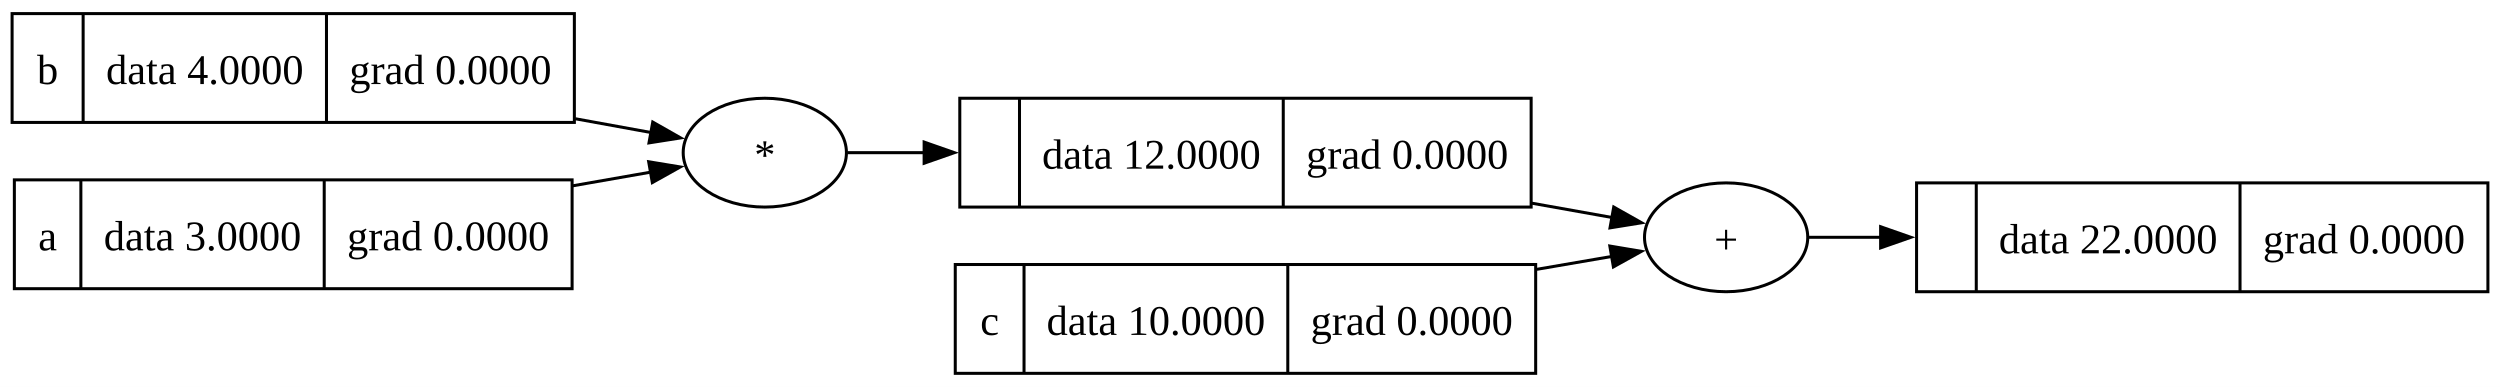
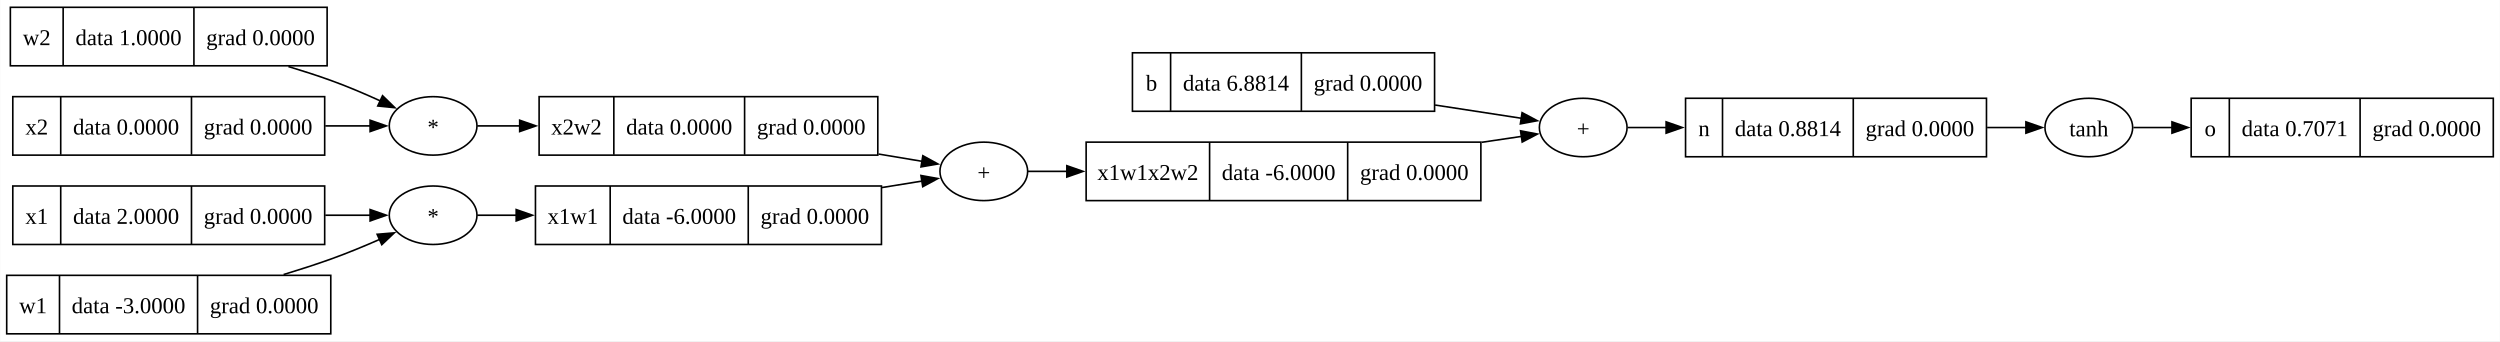
- <svg xmlns="http://www.w3.org/2000/svg" width="827pt" height="128pt" viewBox="0.00 0.00 827.00 128.00">
-   <g id="graph0" class="graph" transform="scale(1 1) rotate(0) translate(4 124)">
-     <polygon fill="white" stroke="none" points="-4,4 -4,-124 823,-124 823,4 -4,4" />
+ <svg xmlns="http://www.w3.org/2000/svg" width="1539pt" height="210pt" viewBox="0.00 0.00 1538.75 210.00">
+   <g id="graph0" class="graph" transform="scale(1 1) rotate(0) translate(4 206)">
+     <polygon fill="white" stroke="none" points="-4,4 -4,-206 1534.75,-206 1534.75,4 -4,4" />
    <g id="node1" class="node">
-       <polygon fill="none" stroke="black" points="0,-83.5 0,-119.5 186,-119.5 186,-83.5 0,-83.5" />
-       <text text-anchor="middle" x="11.75" y="-96.2" font-family="Times New Roman,serif" font-size="14.00">b</text>
-       <polyline fill="none" stroke="black" points="23.5,-83.75 23.5,-119.5" />
-       <text text-anchor="middle" x="63.75" y="-96.2" font-family="Times New Roman,serif" font-size="14.00">data 4.0000</text>
-       <polyline fill="none" stroke="black" points="104,-83.75 104,-119.5" />
-       <text text-anchor="middle" x="145" y="-96.2" font-family="Times New Roman,serif" font-size="14.00">grad 0.0000</text>
+       <polygon fill="none" stroke="black" points="1344.75,-109.5 1344.75,-145.5 1530.75,-145.5 1530.75,-109.5 1344.75,-109.5" />
+       <text text-anchor="middle" x="1356.5" y="-122.2" font-family="Times New Roman,serif" font-size="14.00">o</text>
+       <polyline fill="none" stroke="black" points="1368.25,-109.75 1368.25,-145.5" />
+       <text text-anchor="middle" x="1408.5" y="-122.2" font-family="Times New Roman,serif" font-size="14.00">data 0.7071</text>
+       <polyline fill="none" stroke="black" points="1448.75,-109.75 1448.75,-145.5" />
+       <text text-anchor="middle" x="1489.75" y="-122.2" font-family="Times New Roman,serif" font-size="14.00">grad 0.0000</text>
+     </g>
+     <g id="node2" class="node">
+       <ellipse fill="none" stroke="black" cx="1281.75" cy="-127.5" rx="27" ry="18" />
+       <text text-anchor="middle" x="1281.75" y="-122.08" font-family="Times New Roman,serif" font-size="14.00">tanh</text>
+     </g>
+     <g id="edge1" class="edge">
+       <path fill="none" stroke="black" d="M1309.22,-127.5C1316.36,-127.5 1324.53,-127.5 1333.21,-127.5" />
+       <polygon fill="black" stroke="black" points="1332.94,-131 1342.94,-127.5 1332.94,-124 1332.94,-131" />
    </g>
    <g id="node3" class="node">
-       <ellipse fill="none" stroke="black" cx="249" cy="-73.5" rx="27" ry="18" />
-       <text text-anchor="middle" x="249" y="-68.08" font-family="Times New Roman,serif" font-size="14.00">*</text>
+       <polygon fill="none" stroke="black" points="693,-137.5 693,-173.5 879,-173.5 879,-137.5 693,-137.5" />
+       <text text-anchor="middle" x="704.75" y="-150.2" font-family="Times New Roman,serif" font-size="14.00">b</text>
+       <polyline fill="none" stroke="black" points="716.5,-137.75 716.5,-173.5" />
+       <text text-anchor="middle" x="756.75" y="-150.2" font-family="Times New Roman,serif" font-size="14.00">data 6.8814</text>
+       <polyline fill="none" stroke="black" points="797,-137.75 797,-173.5" />
+       <text text-anchor="middle" x="838" y="-150.2" font-family="Times New Roman,serif" font-size="14.00">grad 0.0000</text>
+     </g>
+     <g id="node6" class="node">
+       <ellipse fill="none" stroke="black" cx="970.5" cy="-127.5" rx="27" ry="18" />
+       <text text-anchor="middle" x="970.5" y="-122.08" font-family="Times New Roman,serif" font-size="14.00">+</text>
    </g>
    <g id="edge6" class="edge">
-       <path fill="none" stroke="black" d="M186.25,-84.73C195.1,-83.12 203.67,-81.56 211.46,-80.14" />
-       <polygon fill="black" stroke="black" points="211.93,-83.62 221.15,-78.38 210.68,-76.73 211.93,-83.62" />
+       <path fill="none" stroke="black" d="M879.32,-141.34C898.2,-138.44 917.02,-135.55 932.55,-133.17" />
+       <polygon fill="black" stroke="black" points="932.87,-136.66 942.23,-131.68 931.81,-129.74 932.87,-136.66" />
    </g>
-     <g id="node2" class="node">
-       <polygon fill="none" stroke="black" points="313.5,-55.5 313.5,-91.5 502.5,-91.5 502.5,-55.5 313.5,-55.5" />
-       <text text-anchor="middle" x="323.38" y="-68.2" font-family="Times New Roman,serif" font-size="14.00"> </text>
-       <polyline fill="none" stroke="black" points="333.25,-55.75 333.25,-91.5" />
-       <text text-anchor="middle" x="376.88" y="-68.2" font-family="Times New Roman,serif" font-size="14.00">data 12.0000</text>
-       <polyline fill="none" stroke="black" points="420.5,-55.75 420.5,-91.5" />
-       <text text-anchor="middle" x="461.5" y="-68.2" font-family="Times New Roman,serif" font-size="14.00">grad 0.0000</text>
+     <g id="node4" class="node">
+       <polygon fill="none" stroke="black" points="3.75,-55.5 3.75,-91.5 195.75,-91.5 195.75,-55.5 3.75,-55.5" />
+       <text text-anchor="middle" x="18.5" y="-68.2" font-family="Times New Roman,serif" font-size="14.00">x1</text>
+       <polyline fill="none" stroke="black" points="33.25,-55.75 33.25,-91.5" />
+       <text text-anchor="middle" x="73.5" y="-68.2" font-family="Times New Roman,serif" font-size="14.00">data 2.0000</text>
+       <polyline fill="none" stroke="black" points="113.75,-55.75 113.75,-91.5" />
+       <text text-anchor="middle" x="154.75" y="-68.2" font-family="Times New Roman,serif" font-size="14.00">grad 0.0000</text>
+     </g>
+     <g id="node13" class="node">
+       <ellipse fill="none" stroke="black" cx="262.5" cy="-73.5" rx="27" ry="18" />
+       <text text-anchor="middle" x="262.5" y="-68.08" font-family="Times New Roman,serif" font-size="14.00">*</text>
+     </g>
+     <g id="edge14" class="edge">
+       <path fill="none" stroke="black" d="M196.12,-73.5C205.86,-73.5 215.3,-73.5 223.83,-73.5" />
+       <polygon fill="black" stroke="black" points="223.71,-77 233.71,-73.5 223.71,-70 223.71,-77" />
    </g>
    <g id="node5" class="node">
-       <ellipse fill="none" stroke="black" cx="567" cy="-45.5" rx="27" ry="18" />
-       <text text-anchor="middle" x="567" y="-40.08" font-family="Times New Roman,serif" font-size="14.00">+</text>
+       <polygon fill="none" stroke="black" points="1033.5,-109.5 1033.5,-145.5 1218.75,-145.5 1218.75,-109.5 1033.5,-109.5" />
+       <text text-anchor="middle" x="1044.88" y="-122.2" font-family="Times New Roman,serif" font-size="14.00">n</text>
+       <polyline fill="none" stroke="black" points="1056.25,-109.75 1056.25,-145.5" />
+       <text text-anchor="middle" x="1096.5" y="-122.2" font-family="Times New Roman,serif" font-size="14.00">data 0.8814</text>
+       <polyline fill="none" stroke="black" points="1136.75,-109.75 1136.75,-145.5" />
+       <text text-anchor="middle" x="1177.75" y="-122.2" font-family="Times New Roman,serif" font-size="14.00">grad 0.0000</text>
+     </g>
+     <g id="edge10" class="edge">
+       <path fill="none" stroke="black" d="M1219.15,-127.5C1227.52,-127.5 1235.64,-127.5 1243.09,-127.5" />
+       <polygon fill="black" stroke="black" points="1243.03,-131 1253.03,-127.5 1243.03,-124 1243.03,-131" />
+     </g>
+     <g id="edge2" class="edge">
+       <path fill="none" stroke="black" d="M997.91,-127.5C1004.95,-127.5 1013,-127.5 1021.55,-127.5" />
+       <polygon fill="black" stroke="black" points="1021.54,-131 1031.54,-127.5 1021.54,-124 1021.54,-131" />
+     </g>
+     <g id="node7" class="node">
+       <polygon fill="none" stroke="black" points="0,-0.5 0,-36.5 199.5,-36.5 199.5,-0.5 0,-0.5" />
+       <text text-anchor="middle" x="16.25" y="-13.2" font-family="Times New Roman,serif" font-size="14.00">w1</text>
+       <polyline fill="none" stroke="black" points="32.5,-0.75 32.5,-36.5" />
+       <text text-anchor="middle" x="75" y="-13.2" font-family="Times New Roman,serif" font-size="14.00">data -3.0000</text>
+       <polyline fill="none" stroke="black" points="117.5,-0.75 117.5,-36.5" />
+       <text text-anchor="middle" x="158.5" y="-13.2" font-family="Times New Roman,serif" font-size="14.00">grad 0.0000</text>
+     </g>
+     <g id="edge13" class="edge">
+       <path fill="none" stroke="black" d="M170.45,-36.99C180.27,-39.97 190.19,-43.17 199.5,-46.5 209.46,-50.06 220.09,-54.46 229.68,-58.67" />
+       <polygon fill="black" stroke="black" points="228.04,-61.77 238.6,-62.66 230.9,-55.38 228.04,-61.77" />
+     </g>
+     <g id="node8" class="node">
+       <polygon fill="none" stroke="black" points="664.5,-82.5 664.5,-118.5 907.5,-118.5 907.5,-82.5 664.5,-82.5" />
+       <text text-anchor="middle" x="702.5" y="-95.2" font-family="Times New Roman,serif" font-size="14.00">x1w1x2w2</text>
+       <polyline fill="none" stroke="black" points="740.5,-82.75 740.5,-118.5" />
+       <text text-anchor="middle" x="783" y="-95.2" font-family="Times New Roman,serif" font-size="14.00">data -6.0000</text>
+       <polyline fill="none" stroke="black" points="825.5,-82.75 825.5,-118.5" />
+       <text text-anchor="middle" x="866.5" y="-95.2" font-family="Times New Roman,serif" font-size="14.00">grad 0.0000</text>
+     </g>
+     <g id="edge8" class="edge">
+       <path fill="none" stroke="black" d="M907.97,-118.4C916.73,-119.69 925.07,-120.93 932.64,-122.05" />
+       <polygon fill="black" stroke="black" points="931.92,-125.48 942.32,-123.48 932.94,-118.55 931.92,-125.48" />
+     </g>
+     <g id="node9" class="node">
+       <ellipse fill="none" stroke="black" cx="601.5" cy="-100.5" rx="27" ry="18" />
+       <text text-anchor="middle" x="601.5" y="-95.08" font-family="Times New Roman,serif" font-size="14.00">+</text>
+     </g>
+     <g id="edge3" class="edge">
+       <path fill="none" stroke="black" d="M628.65,-100.5C635.72,-100.5 643.87,-100.5 652.67,-100.5" />
+       <polygon fill="black" stroke="black" points="652.62,-104 662.62,-100.5 652.62,-97 652.62,-104" />
+     </g>
+     <g id="node10" class="node">
+       <polygon fill="none" stroke="black" points="327.75,-110.5 327.75,-146.5 536.25,-146.5 536.25,-110.5 327.75,-110.5" />
+       <text text-anchor="middle" x="350.75" y="-123.2" font-family="Times New Roman,serif" font-size="14.00">x2w2</text>
+       <polyline fill="none" stroke="black" points="373.75,-110.75 373.75,-146.5" />
+       <text text-anchor="middle" x="414" y="-123.2" font-family="Times New Roman,serif" font-size="14.00">data 0.0000</text>
+       <polyline fill="none" stroke="black" points="454.25,-110.75 454.25,-146.5" />
+       <text text-anchor="middle" x="495.25" y="-123.2" font-family="Times New Roman,serif" font-size="14.00">grad 0.0000</text>
+     </g>
+     <g id="edge12" class="edge">
+       <path fill="none" stroke="black" d="M536.7,-111.17C546.14,-109.59 555.22,-108.07 563.43,-106.7" />
+       <polygon fill="black" stroke="black" points="563.98,-110.15 573.27,-105.05 562.83,-103.25 563.98,-110.15" />
+     </g>
+     <g id="node11" class="node">
+       <ellipse fill="none" stroke="black" cx="262.5" cy="-128.5" rx="27" ry="18" />
+       <text text-anchor="middle" x="262.5" y="-123.08" font-family="Times New Roman,serif" font-size="14.00">*</text>
    </g>
    <g id="edge4" class="edge">
-       <path fill="none" stroke="black" d="M502.59,-56.81C512.06,-55.12 521.22,-53.49 529.49,-52.01" />
-       <polygon fill="black" stroke="black" points="529.82,-55.51 539.05,-50.31 528.59,-48.62 529.82,-55.51" />
+       <path fill="none" stroke="black" d="M289.67,-128.5C297.34,-128.5 306.26,-128.5 315.82,-128.5" />
+       <polygon fill="black" stroke="black" points="315.79,-132 325.79,-128.5 315.79,-125 315.79,-132" />
    </g>
-     <g id="edge1" class="edge">
-       <path fill="none" stroke="black" d="M276.28,-73.5C283.79,-73.5 292.46,-73.5 301.7,-73.5" />
-       <polygon fill="black" stroke="black" points="301.7,-77 311.7,-73.5 301.7,-70 301.7,-77" />
+     <g id="node12" class="node">
+       <polygon fill="none" stroke="black" points="325.5,-55.5 325.5,-91.5 538.5,-91.5 538.5,-55.5 325.5,-55.5" />
+       <text text-anchor="middle" x="348.5" y="-68.2" font-family="Times New Roman,serif" font-size="14.00">x1w1</text>
+       <polyline fill="none" stroke="black" points="371.5,-55.75 371.5,-91.5" />
+       <text text-anchor="middle" x="414" y="-68.2" font-family="Times New Roman,serif" font-size="14.00">data -6.0000</text>
+       <polyline fill="none" stroke="black" points="456.5,-55.75 456.5,-91.5" />
+       <text text-anchor="middle" x="497.5" y="-68.2" font-family="Times New Roman,serif" font-size="14.00">grad 0.0000</text>
    </g>
-     <g id="node4" class="node">
-       <polygon fill="none" stroke="black" points="630,-27.5 630,-63.5 819,-63.5 819,-27.5 630,-27.5" />
-       <text text-anchor="middle" x="639.88" y="-40.2" font-family="Times New Roman,serif" font-size="14.00"> </text>
-       <polyline fill="none" stroke="black" points="649.75,-27.75 649.75,-63.5" />
-       <text text-anchor="middle" x="693.38" y="-40.2" font-family="Times New Roman,serif" font-size="14.00">data 22.0000</text>
-       <polyline fill="none" stroke="black" points="737,-27.75 737,-63.5" />
-       <text text-anchor="middle" x="778" y="-40.2" font-family="Times New Roman,serif" font-size="14.00">grad 0.0000</text>
-     </g>
-     <g id="edge2" class="edge">
-       <path fill="none" stroke="black" d="M594.38,-45.5C601.51,-45.5 609.68,-45.5 618.37,-45.5" />
-       <polygon fill="black" stroke="black" points="618.11,-49 628.11,-45.5 618.11,-42 618.11,-49" />
-     </g>
-     <g id="node6" class="node">
-       <polygon fill="none" stroke="black" points="0.75,-28.5 0.75,-64.5 185.25,-64.5 185.25,-28.5 0.75,-28.5" />
-       <text text-anchor="middle" x="11.75" y="-41.2" font-family="Times New Roman,serif" font-size="14.00">a</text>
-       <polyline fill="none" stroke="black" points="22.75,-28.75 22.75,-64.5" />
-       <text text-anchor="middle" x="63" y="-41.2" font-family="Times New Roman,serif" font-size="14.00">data 3.0000</text>
-       <polyline fill="none" stroke="black" points="103.25,-28.75 103.25,-64.5" />
-       <text text-anchor="middle" x="144.25" y="-41.2" font-family="Times New Roman,serif" font-size="14.00">grad 0.0000</text>
+     <g id="edge9" class="edge">
+       <path fill="none" stroke="black" d="M538.61,-90.52C547.35,-91.93 555.75,-93.29 563.4,-94.52" />
+       <polygon fill="black" stroke="black" points="562.8,-97.97 573.23,-96.1 563.91,-91.06 562.8,-97.97" />
    </g>
    <g id="edge5" class="edge">
-       <path fill="none" stroke="black" d="M185.36,-62.52C194.5,-64.12 203.36,-65.67 211.4,-67.08" />
-       <polygon fill="black" stroke="black" points="210.58,-70.49 221.04,-68.77 211.79,-63.6 210.58,-70.49" />
+       <path fill="none" stroke="black" d="M289.67,-73.5C296.79,-73.5 304.98,-73.5 313.76,-73.5" />
+       <polygon fill="black" stroke="black" points="313.64,-77 323.64,-73.5 313.64,-70 313.64,-77" />
    </g>
-     <g id="node7" class="node">
-       <polygon fill="none" stroke="black" points="312,-0.5 312,-36.5 504,-36.5 504,-0.5 312,-0.5" />
-       <text text-anchor="middle" x="323.38" y="-13.2" font-family="Times New Roman,serif" font-size="14.00">c</text>
-       <polyline fill="none" stroke="black" points="334.75,-0.75 334.75,-36.5" />
-       <text text-anchor="middle" x="378.38" y="-13.2" font-family="Times New Roman,serif" font-size="14.00">data 10.0000</text>
-       <polyline fill="none" stroke="black" points="422,-0.75 422,-36.5" />
-       <text text-anchor="middle" x="463" y="-13.2" font-family="Times New Roman,serif" font-size="14.00">grad 0.0000</text>
+     <g id="node14" class="node">
+       <polygon fill="none" stroke="black" points="2.25,-165.5 2.25,-201.5 197.25,-201.5 197.25,-165.5 2.25,-165.5" />
+       <text text-anchor="middle" x="18.5" y="-178.2" font-family="Times New Roman,serif" font-size="14.00">w2</text>
+       <polyline fill="none" stroke="black" points="34.75,-165.75 34.75,-201.5" />
+       <text text-anchor="middle" x="75" y="-178.2" font-family="Times New Roman,serif" font-size="14.00">data 1.0000</text>
+       <polyline fill="none" stroke="black" points="115.25,-165.75 115.25,-201.5" />
+       <text text-anchor="middle" x="156.25" y="-178.2" font-family="Times New Roman,serif" font-size="14.00">grad 0.0000</text>
    </g>
-     <g id="edge3" class="edge">
-       <path fill="none" stroke="black" d="M504.4,-34.91C513.08,-36.4 521.47,-37.84 529.12,-39.16" />
-       <polygon fill="black" stroke="black" points="528.53,-42.61 538.97,-40.85 529.71,-35.71 528.53,-42.61" />
+     <g id="edge7" class="edge">
+       <path fill="none" stroke="black" d="M173.43,-165.03C182.28,-162.37 191.14,-159.51 199.5,-156.5 209.59,-152.87 220.33,-148.29 229.98,-143.89" />
+       <polygon fill="black" stroke="black" points="231.37,-147.1 238.95,-139.7 228.41,-140.76 231.37,-147.1" />
+     </g>
+     <g id="node15" class="node">
+       <polygon fill="none" stroke="black" points="3.75,-110.5 3.75,-146.5 195.75,-146.5 195.75,-110.5 3.75,-110.5" />
+       <text text-anchor="middle" x="18.5" y="-123.2" font-family="Times New Roman,serif" font-size="14.00">x2</text>
+       <polyline fill="none" stroke="black" points="33.25,-110.75 33.25,-146.5" />
+       <text text-anchor="middle" x="73.5" y="-123.2" font-family="Times New Roman,serif" font-size="14.00">data 0.0000</text>
+       <polyline fill="none" stroke="black" points="113.75,-110.75 113.75,-146.5" />
+       <text text-anchor="middle" x="154.75" y="-123.2" font-family="Times New Roman,serif" font-size="14.00">grad 0.0000</text>
+     </g>
+     <g id="edge11" class="edge">
+       <path fill="none" stroke="black" d="M196.12,-128.5C205.86,-128.5 215.3,-128.5 223.83,-128.5" />
+       <polygon fill="black" stroke="black" points="223.71,-132 233.71,-128.5 223.71,-125 223.71,-132" />
    </g>
  </g>
</svg>
